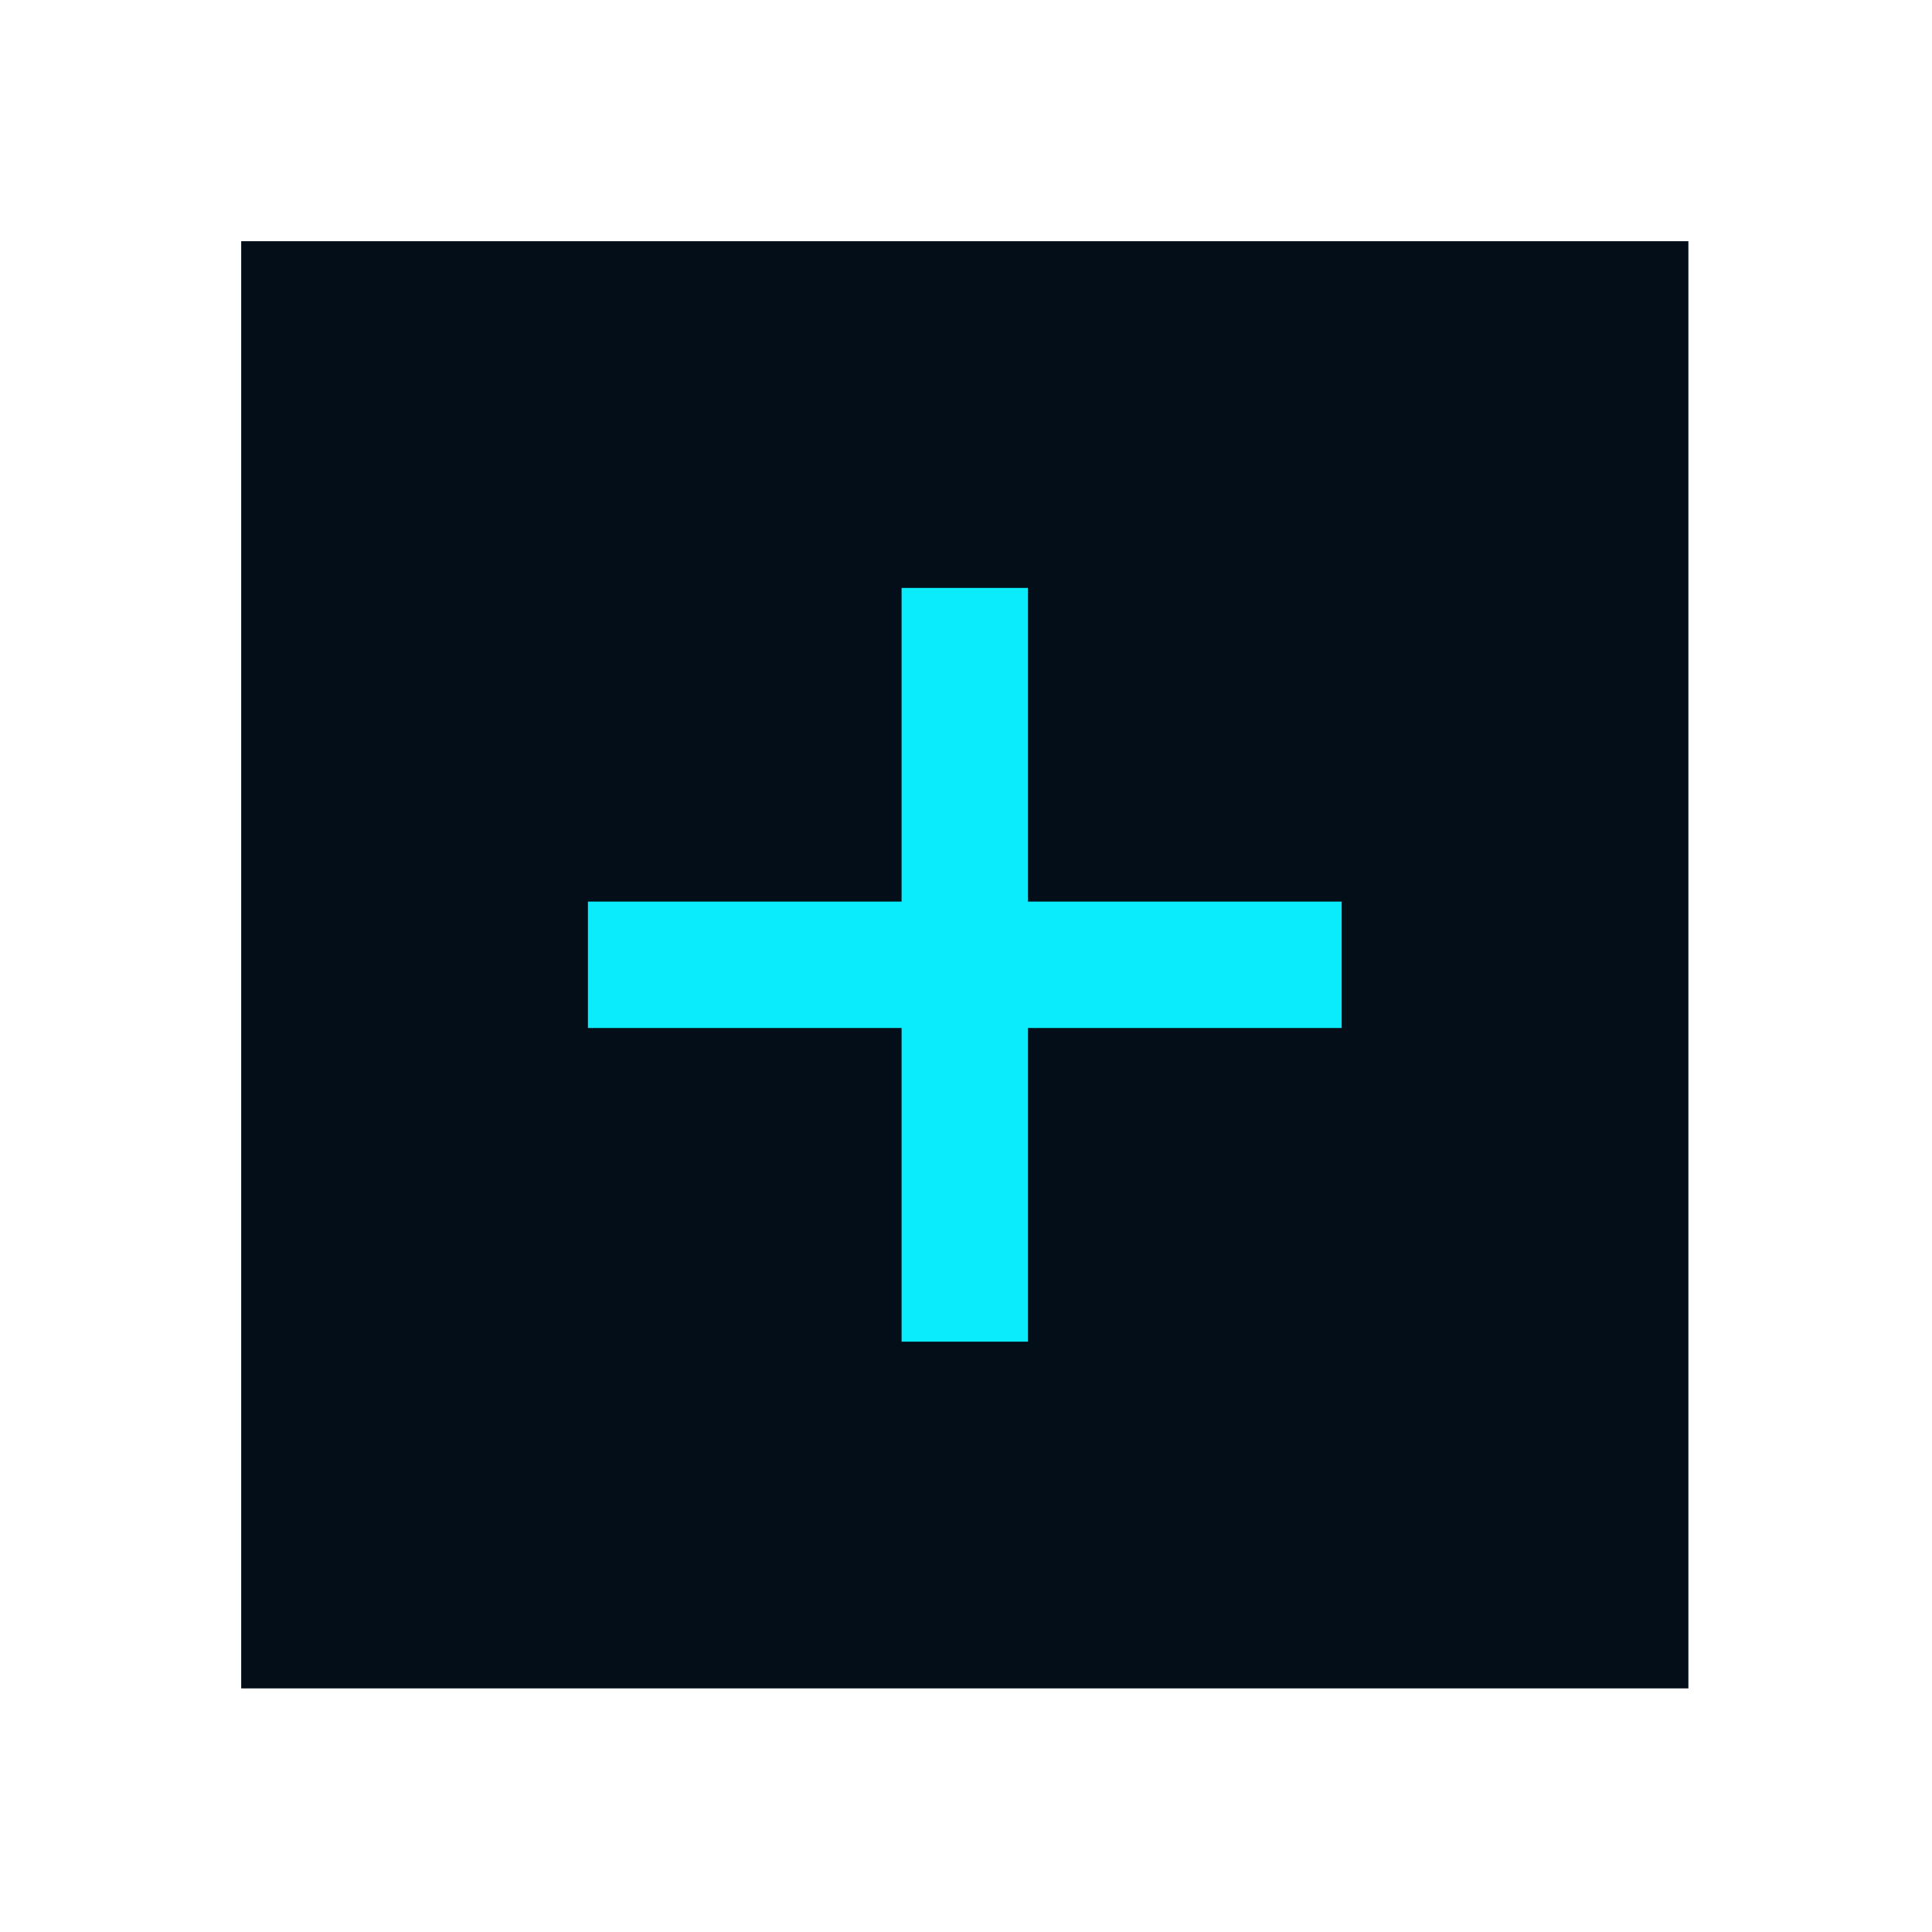
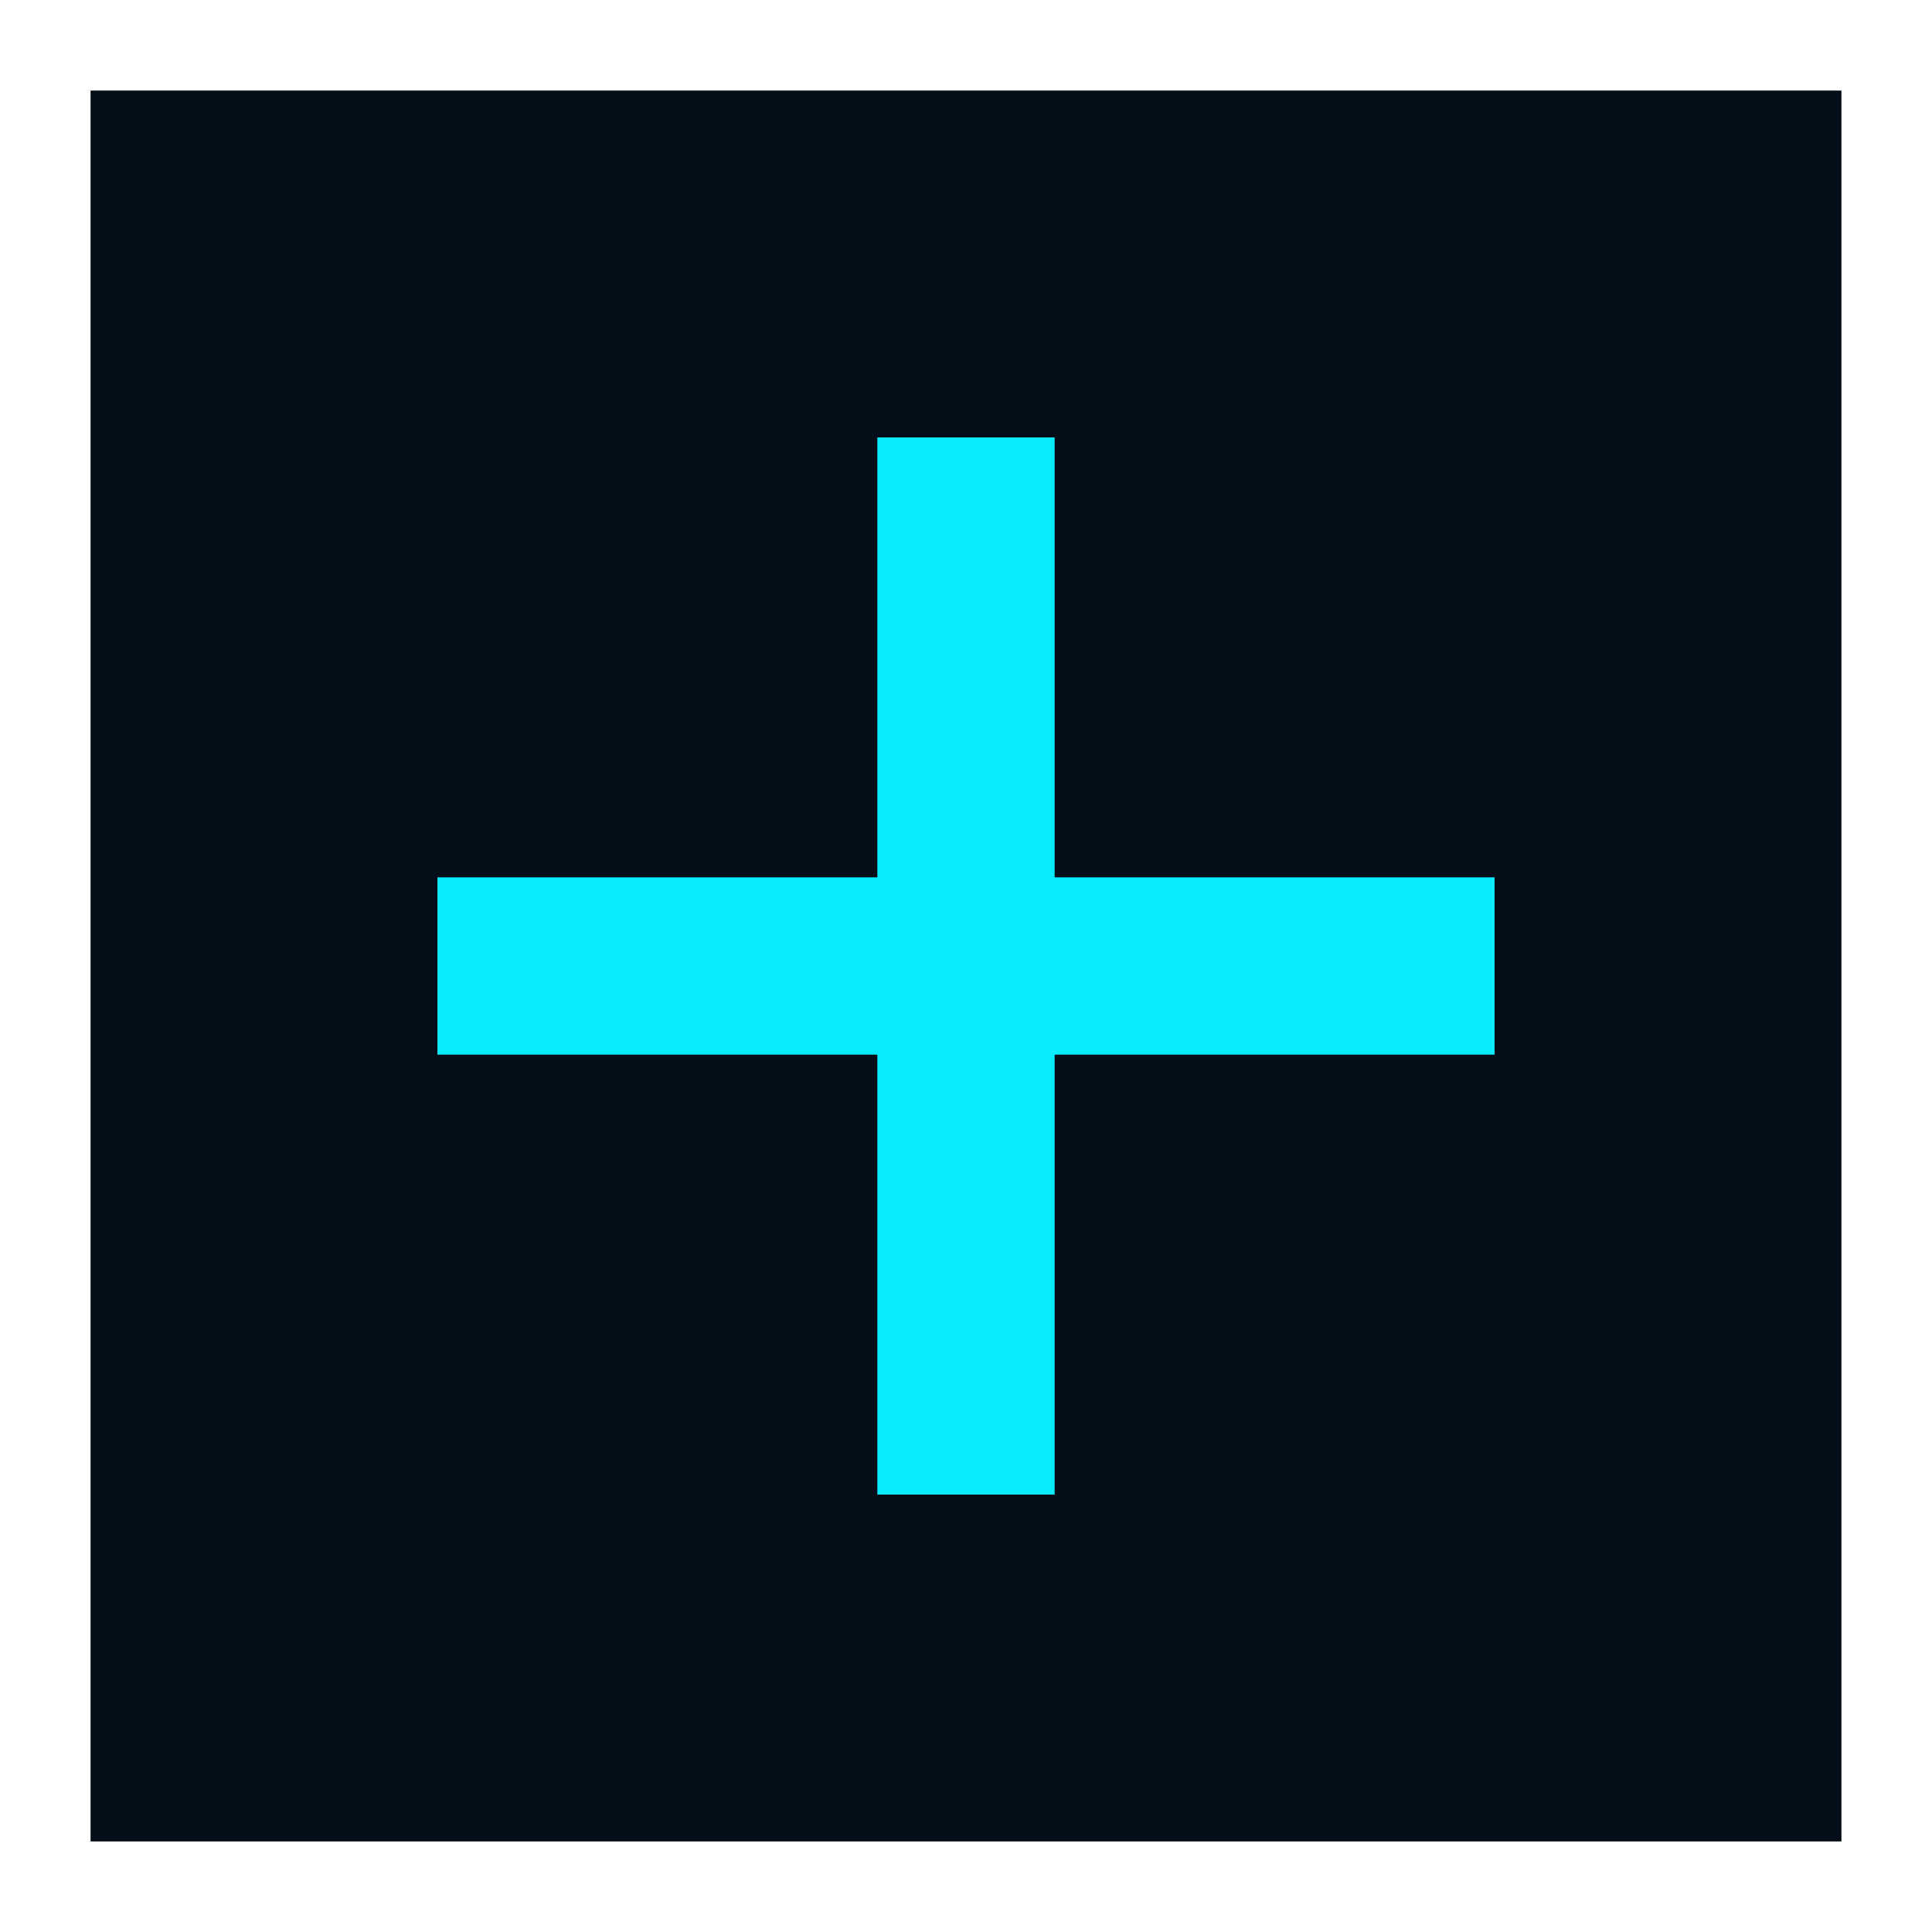
- <svg xmlns="http://www.w3.org/2000/svg" width="100%" height="100%" viewBox="0 0 534 534" version="1.1" xml:space="preserve" style="fill-rule:evenodd;clip-rule:evenodd;stroke-linejoin:round;stroke-miterlimit:2;">
-   <rect x="66.667" y="66.667" width="400" height="400" style="fill:#030e19;" />
-   <path id="newtab" d="M249.197,284.136l-86.697,0l0,-34.939l86.697,0l0,-86.697l34.939,0l0,86.697l86.697,0l0,34.939l-86.697,0l0,86.697l-34.939,0l0,-86.697Z" style="fill:#0aebfb;" />
+ <svg xmlns="http://www.w3.org/2000/svg" width="100%" height="100%" viewBox="0 0 128 128" version="1.1" xml:space="preserve" style="fill-rule:evenodd;clip-rule:evenodd;stroke-linejoin:round;stroke-miterlimit:2;">
+   <rect x="6" y="6" width="116" height="116" style="fill:#030e19;" />
+   <path id="newtab" d="M58.127,69.873l-29.146,0l0,-11.746l29.146,0l-0,-29.146l11.746,0l0,29.146l29.146,0l0,11.746l-29.146,0l0,29.146l-11.746,0l0,-29.146Z" style="fill:#0aebfb;" />
</svg>
